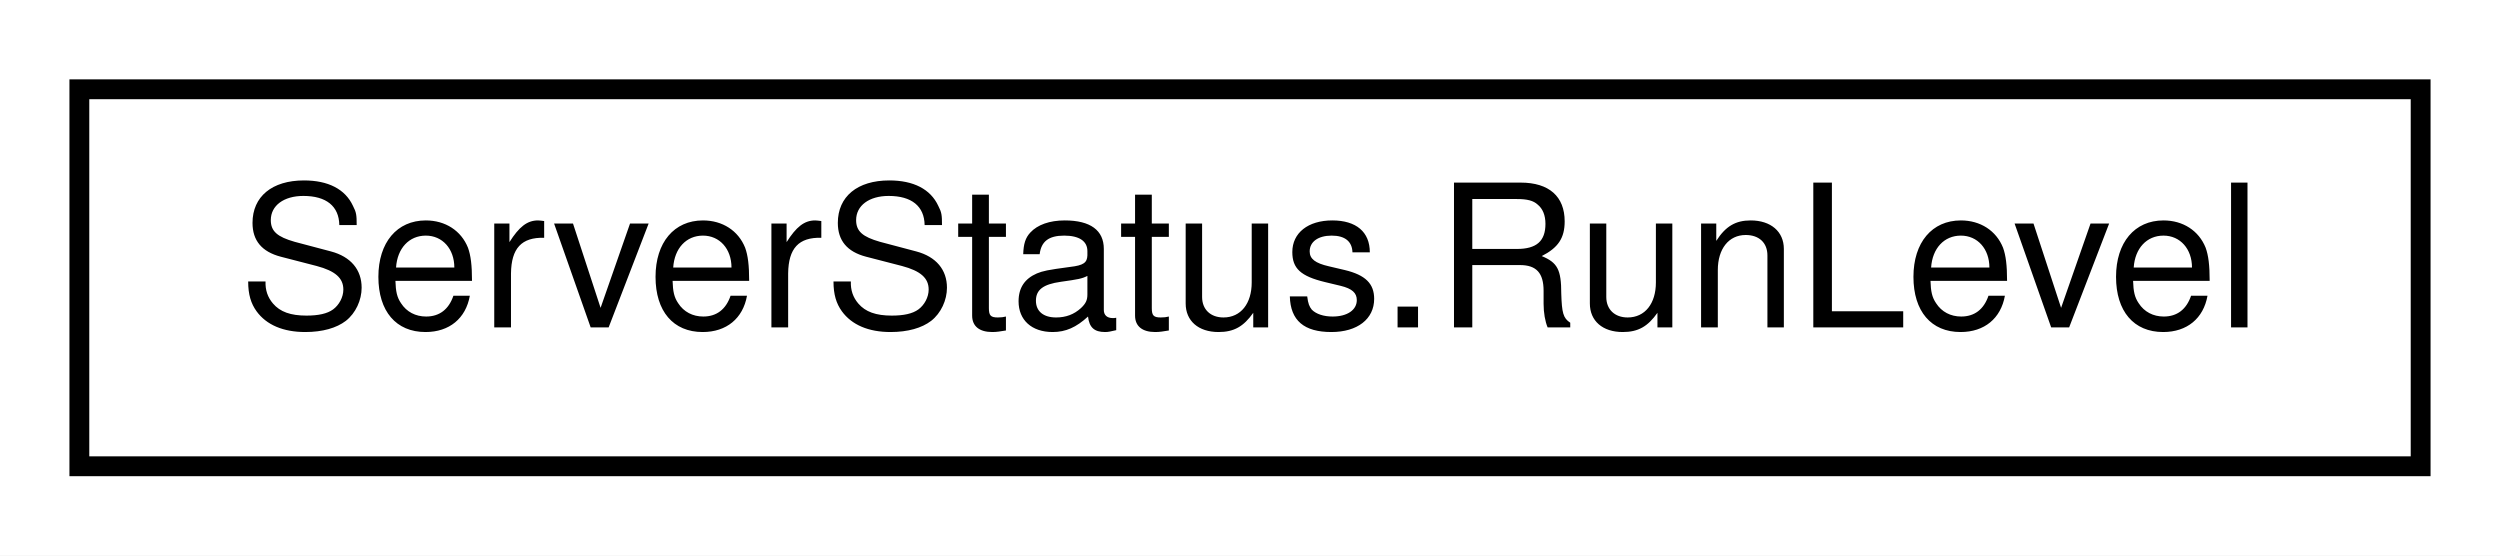
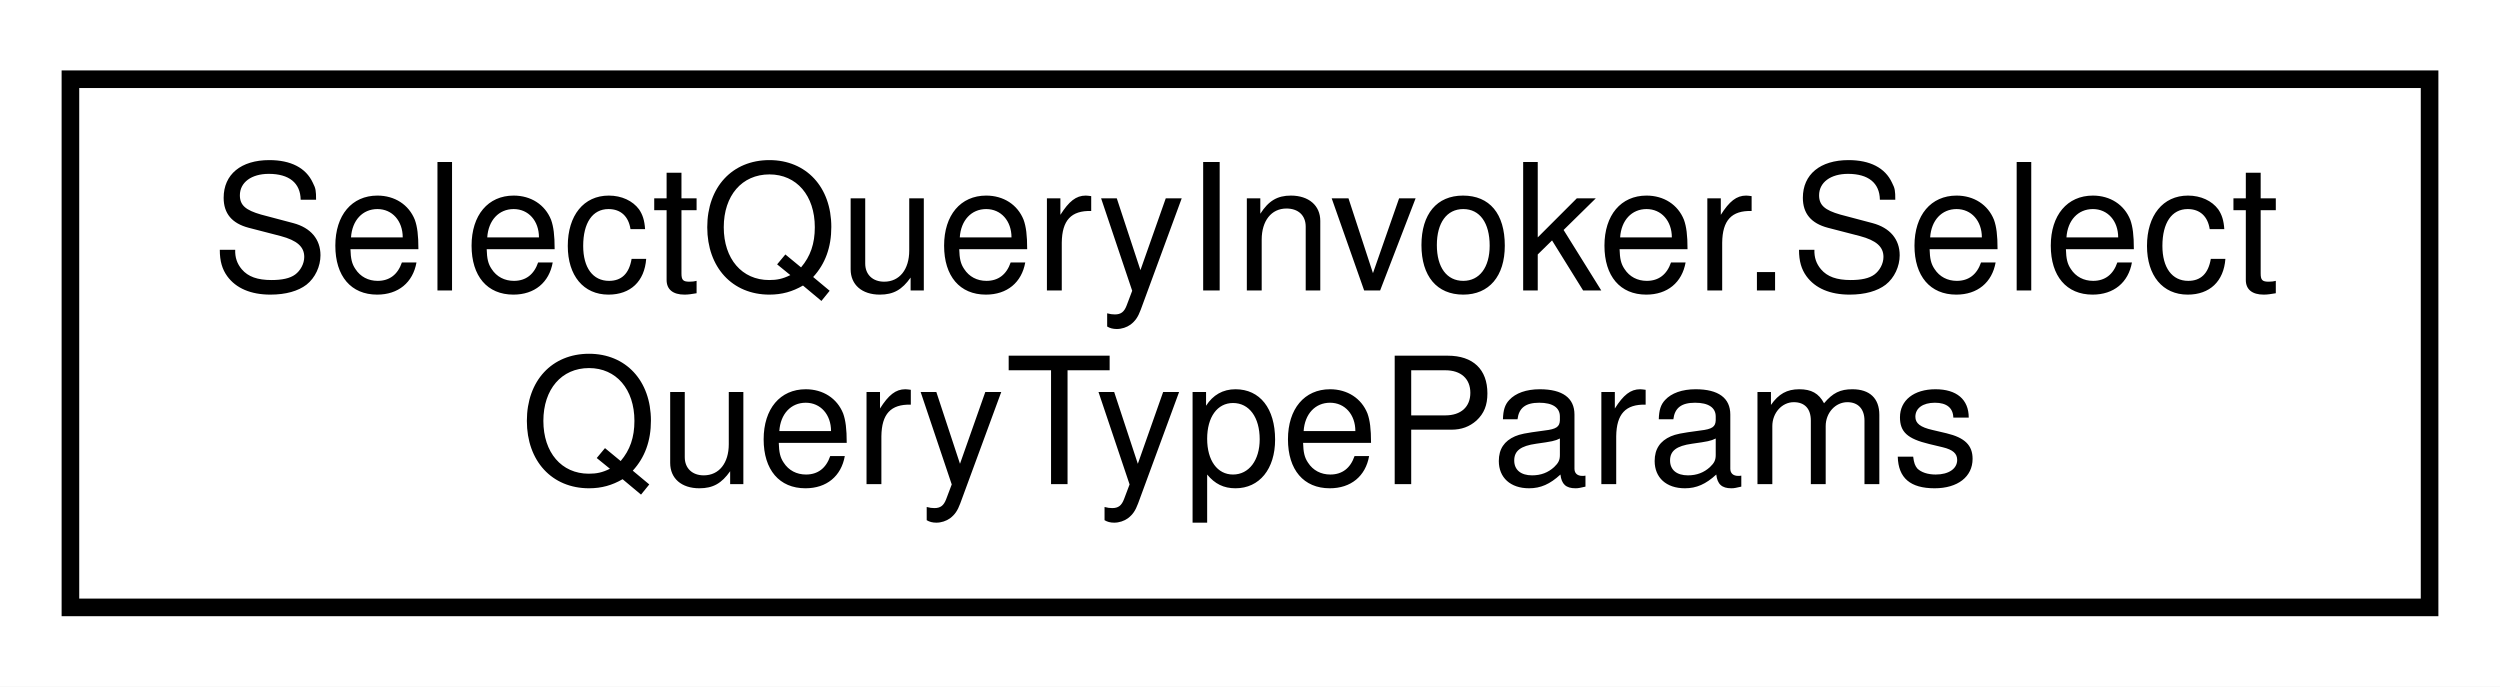
- <svg xmlns="http://www.w3.org/2000/svg" xmlns:xlink="http://www.w3.org/1999/xlink" width="126pt" height="28pt" viewBox="0.00 0.00 126.00 28.00">
-   <g id="graph0" class="graph" transform="scale(1 1) rotate(0) translate(4 24)">
-     <polygon fill="white" stroke="none" points="-4,4 -4,-24 122,-24 122,4 -4,4" />
+ <svg xmlns="http://www.w3.org/2000/svg" xmlns:xlink="http://www.w3.org/1999/xlink" width="142pt" height="39pt" viewBox="0.00 0.00 142.00 39.00">
+   <g id="graph0" class="graph" transform="scale(1 1) rotate(0) translate(4 35)">
+     <polygon fill="white" stroke="none" points="-4,4 -4,-35 138,-35 138,4 -4,4" />
    <g id="node1" class="node">
      <g id="a_node1">
-         <a xlink:href="enumtomoBay_1_1model_1_1dataTypes_1_1ServerStatus_1_1RunLevel.html" target="_top" xlink:title="enum providing allowed ServerStatus values ">
-           <polygon fill="white" stroke="black" points="0,-0.5 0,-19.5 118,-19.5 118,-0.5 0,-0.5" />
-           <text text-anchor="middle" x="59" y="-7.5" font-family="Helvetica,sans-Serif" font-size="10.00">ServerStatus.RunLevel</text>
+         <a xlink:href="enumtomoBay_1_1model_1_1sql_1_1framework_1_1SelectQueryInvoker_1_1SelectQueryTypeParams.html" target="_top" xlink:title="Defensive enum defines the acceptable inputs to the factory. ">
+           <polygon fill="white" stroke="black" points="0,-0.5 0,-30.5 134,-30.5 134,-0.5 0,-0.5" />
+           <text text-anchor="start" x="8" y="-18.5" font-family="Helvetica,sans-Serif" font-size="10.00">SelectQueryInvoker.Select</text>
+           <text text-anchor="middle" x="67" y="-7.5" font-family="Helvetica,sans-Serif" font-size="10.00">QueryTypeParams</text>
        </a>
      </g>
    </g>
  </g>
</svg>
